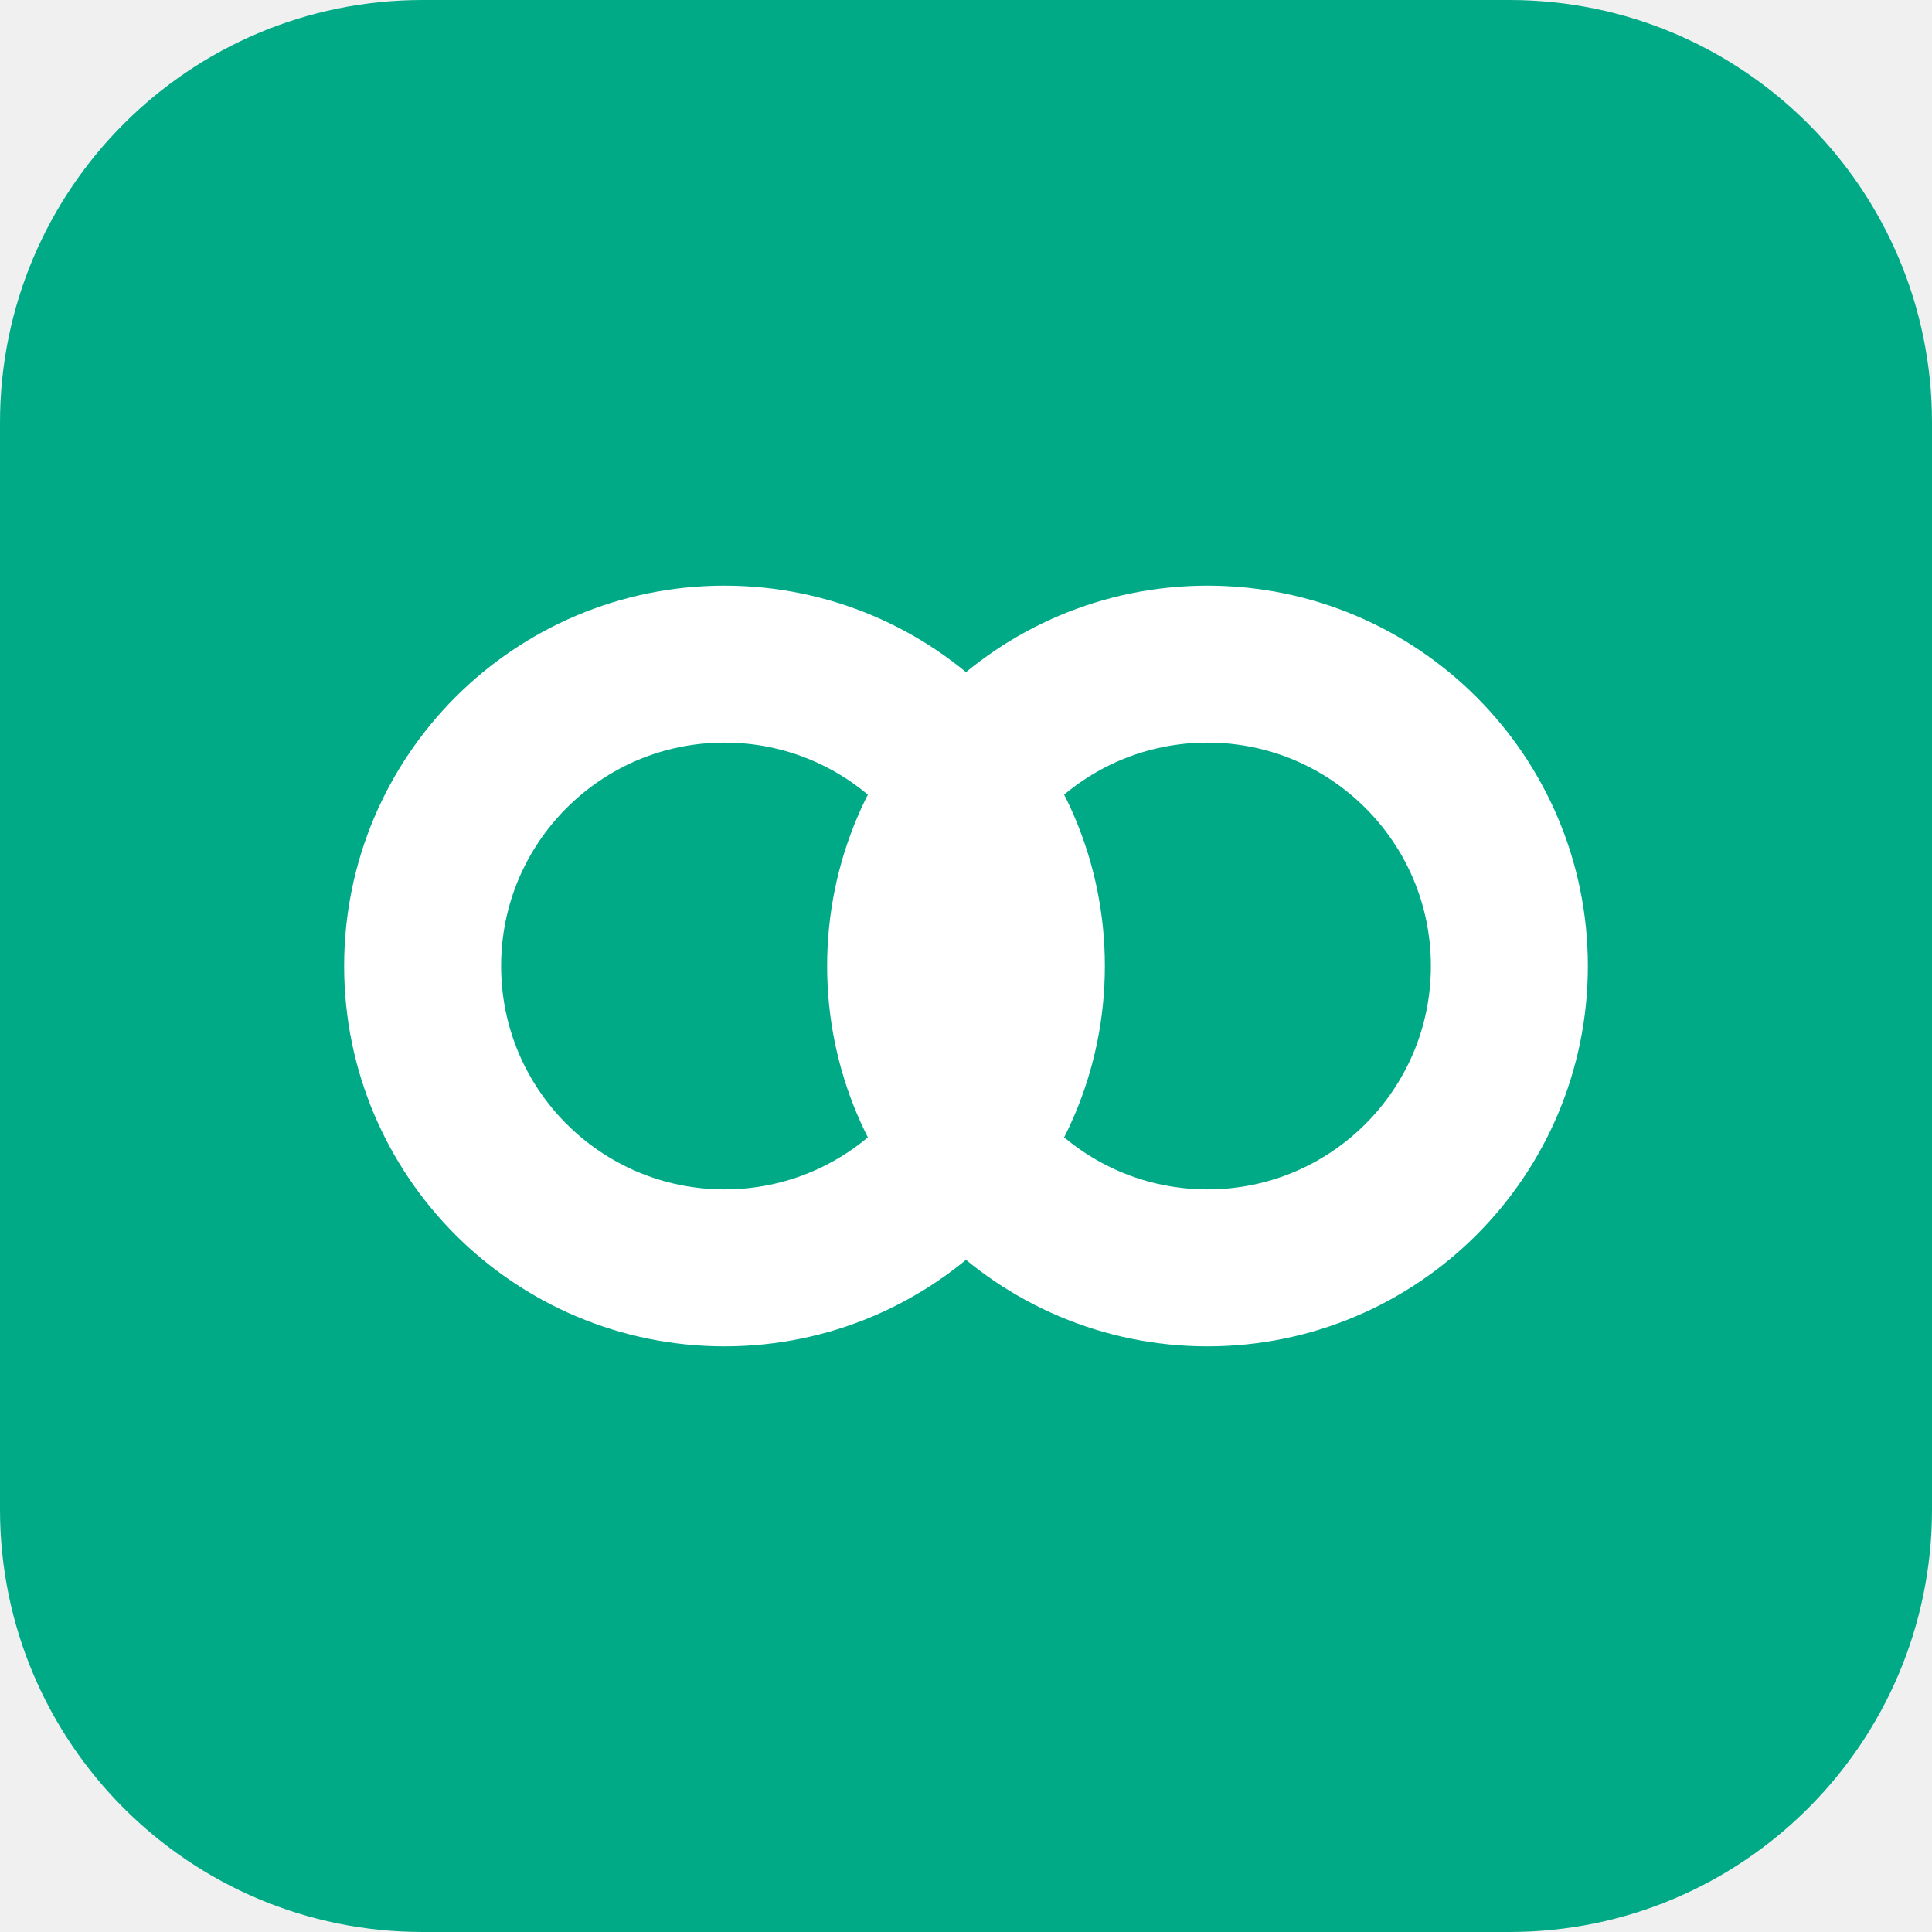
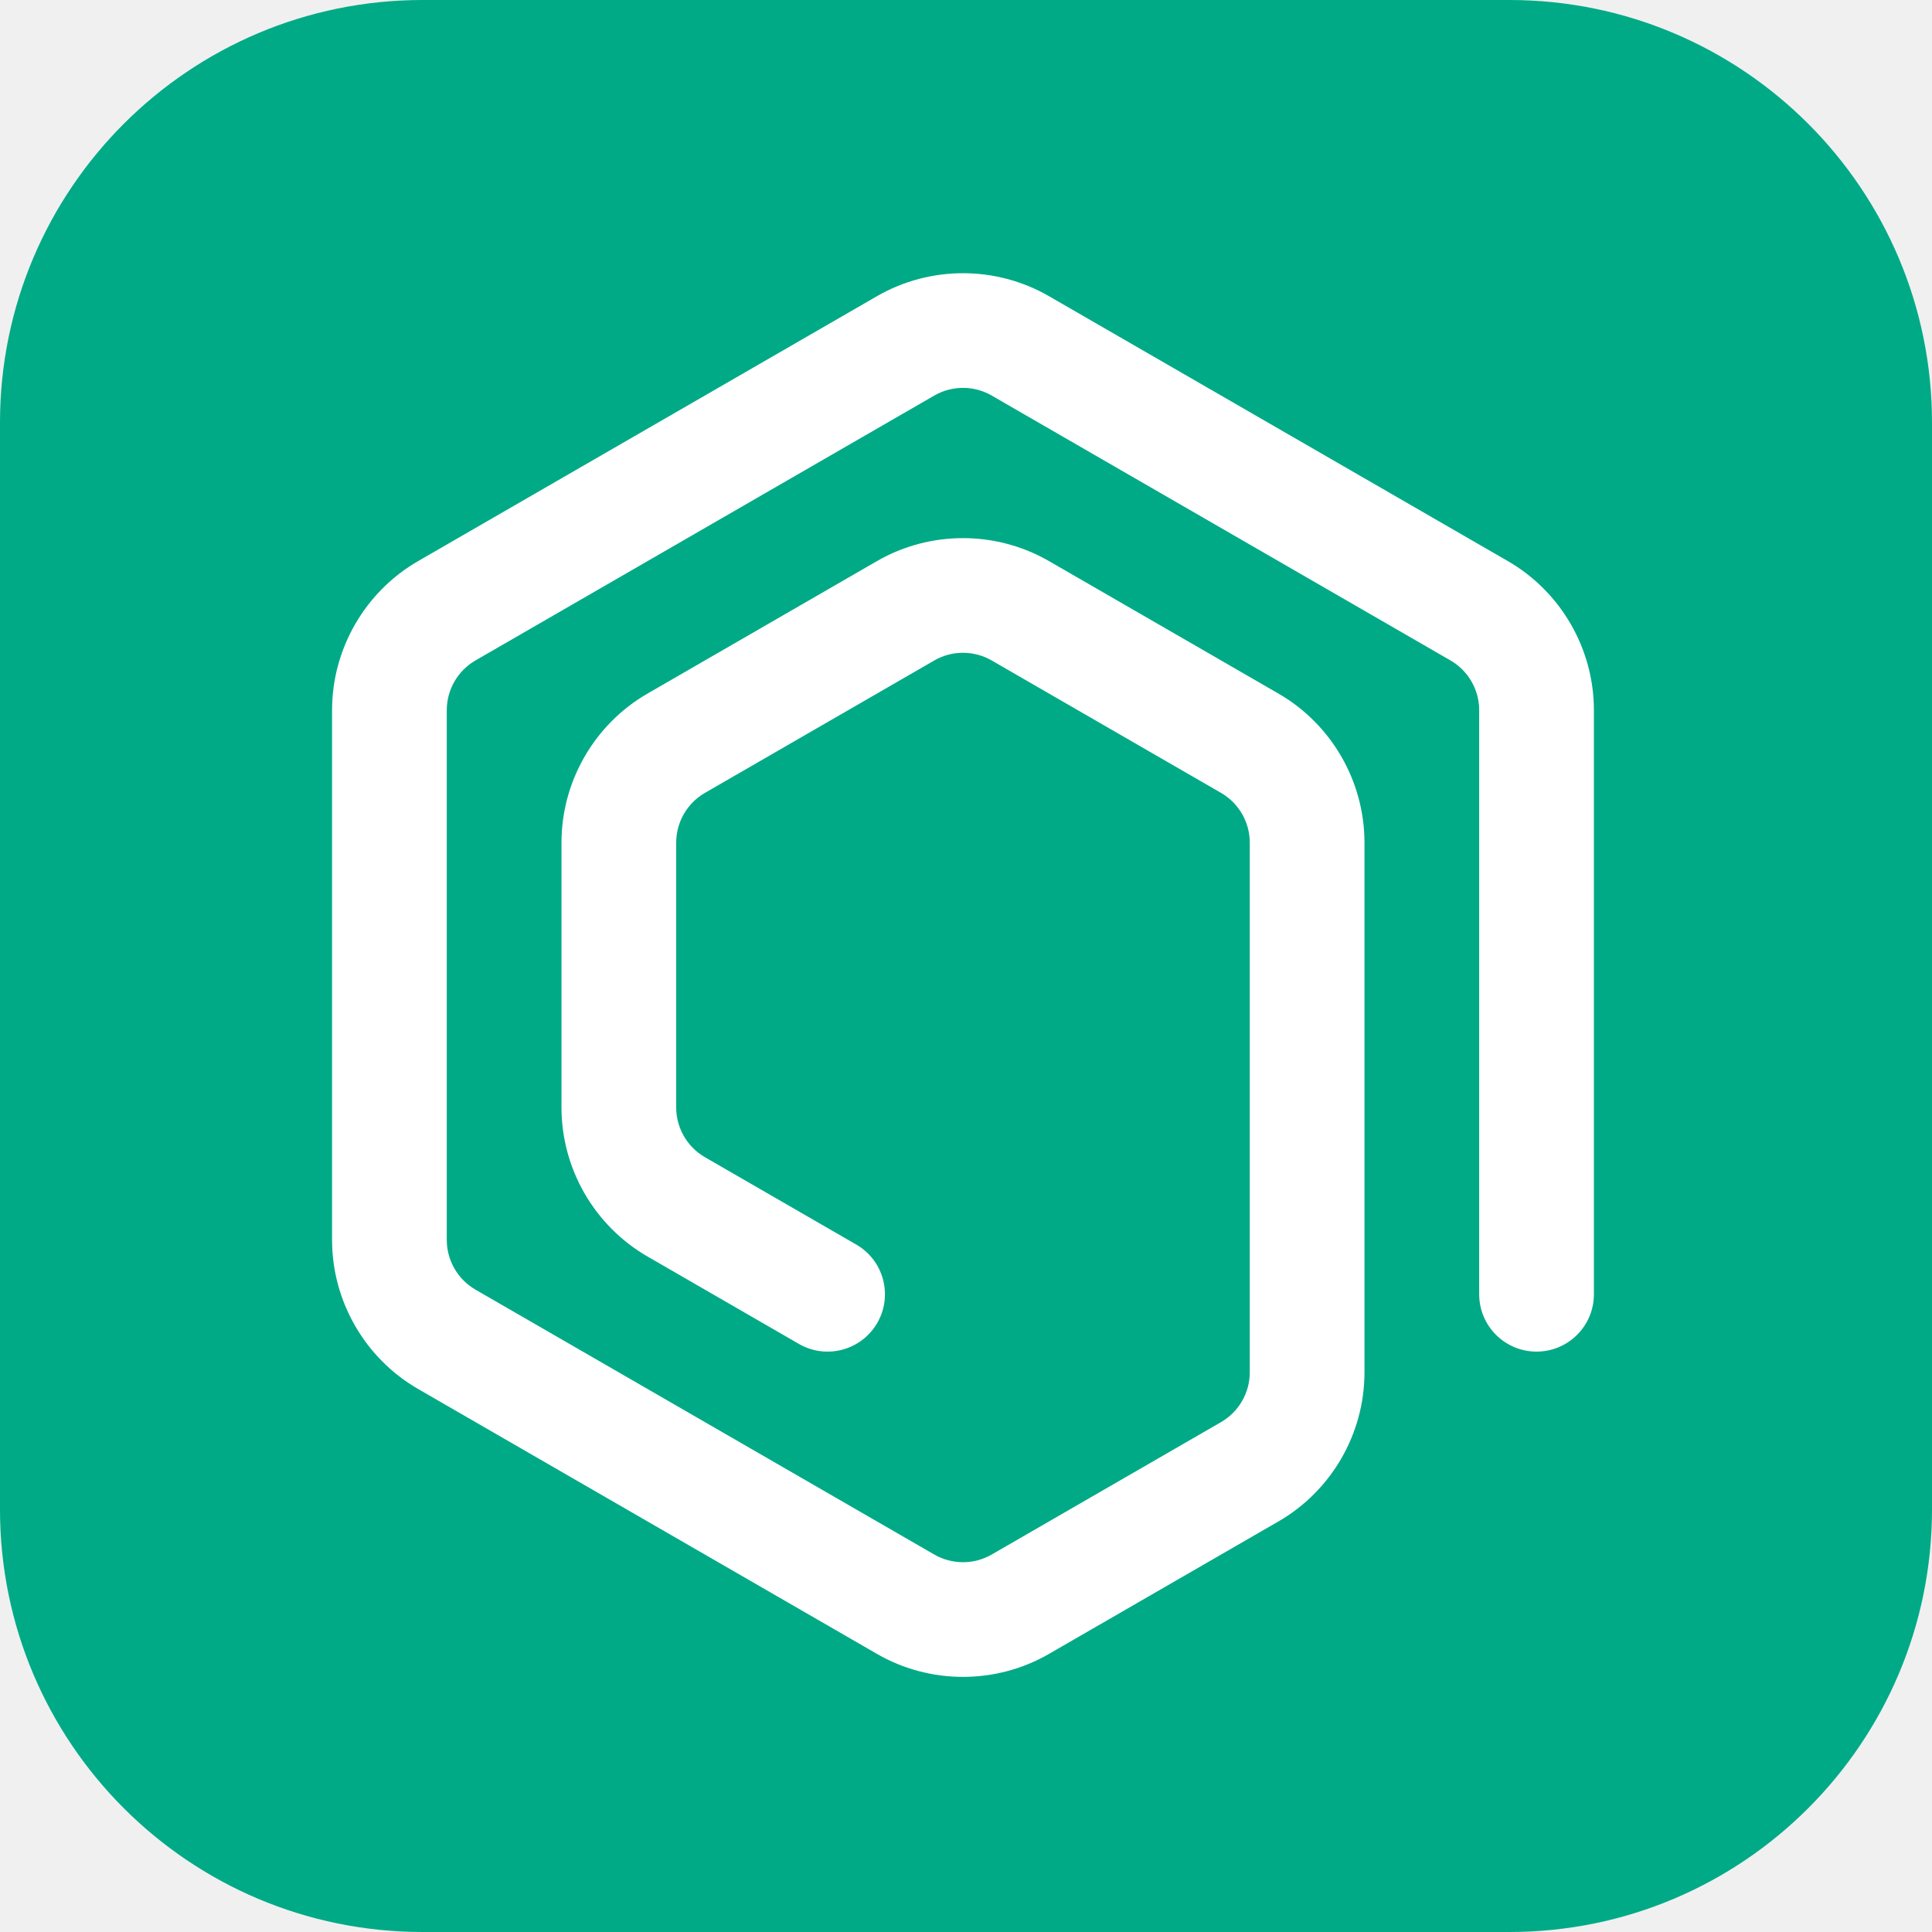
<svg xmlns="http://www.w3.org/2000/svg" viewBox="0 0 32 32">
  <rect width="32" height="32" rx="7" fill="#00AA86" />
-   <circle cx="12" cy="16" r="5" fill="none" stroke="#fff" stroke-width="2.6" />
-   <circle cx="20" cy="16" r="5" fill="none" stroke="#fff" stroke-width="2.6" />
+   <g transform="translate(5.5, 3.8) scale(0.19)" fill="#fff">
+     <path d="M55,126.181c-2.594,0-5.187-0.668-7.501-2.005L7.5,101.083C2.874,98.412,0,93.435,0,88.093V41.906 c0-5.341,2.873-10.319,7.499-12.991L47.5,5.821c4.627-2.672,10.373-2.672,15,0l40,23.093c4.627,2.673,7.5,7.651,7.5,12.992v50.92 c0,2.761-2.238,5-5,5s-5-2.239-5-5v-50.92c0-1.781-0.958-3.441-2.501-4.332L57.5,14.481c-1.541-0.891-3.457-0.891-5,0l-40,23.094 c-1.542,0.89-2.5,2.55-2.5,4.331v46.187c0,1.78,0.958,3.44,2.5,4.33l40,23.094c1.543,0.891,3.458,0.89,4.999,0.001L77.5,103.97 c1.542-0.891,2.5-2.55,2.5-4.33V53.452c0-1.78-0.958-3.439-2.5-4.33l-20-11.547c-1.541-0.891-3.457-0.891-5,0l-20,11.547 c-1.542,0.891-2.5,2.55-2.5,4.33v23.094c0,1.781,0.958,3.44,2.5,4.33l13.197,7.619c2.392,1.381,3.211,4.439,1.83,6.831 c-1.38,2.389-4.438,3.211-6.83,1.83L27.5,89.536c-4.626-2.67-7.5-7.648-7.5-12.99V53.452c0-5.341,2.874-10.319,7.5-12.99l20-11.548 c4.627-2.67,10.373-2.671,15,0l20,11.548c4.626,2.671,7.5,7.649,7.5,12.99V99.64c0,5.342-2.874,10.319-7.5,12.99l-20,11.547 C60.187,125.513,57.594,126.181,55,126.181" />
+   </g>
</svg>
